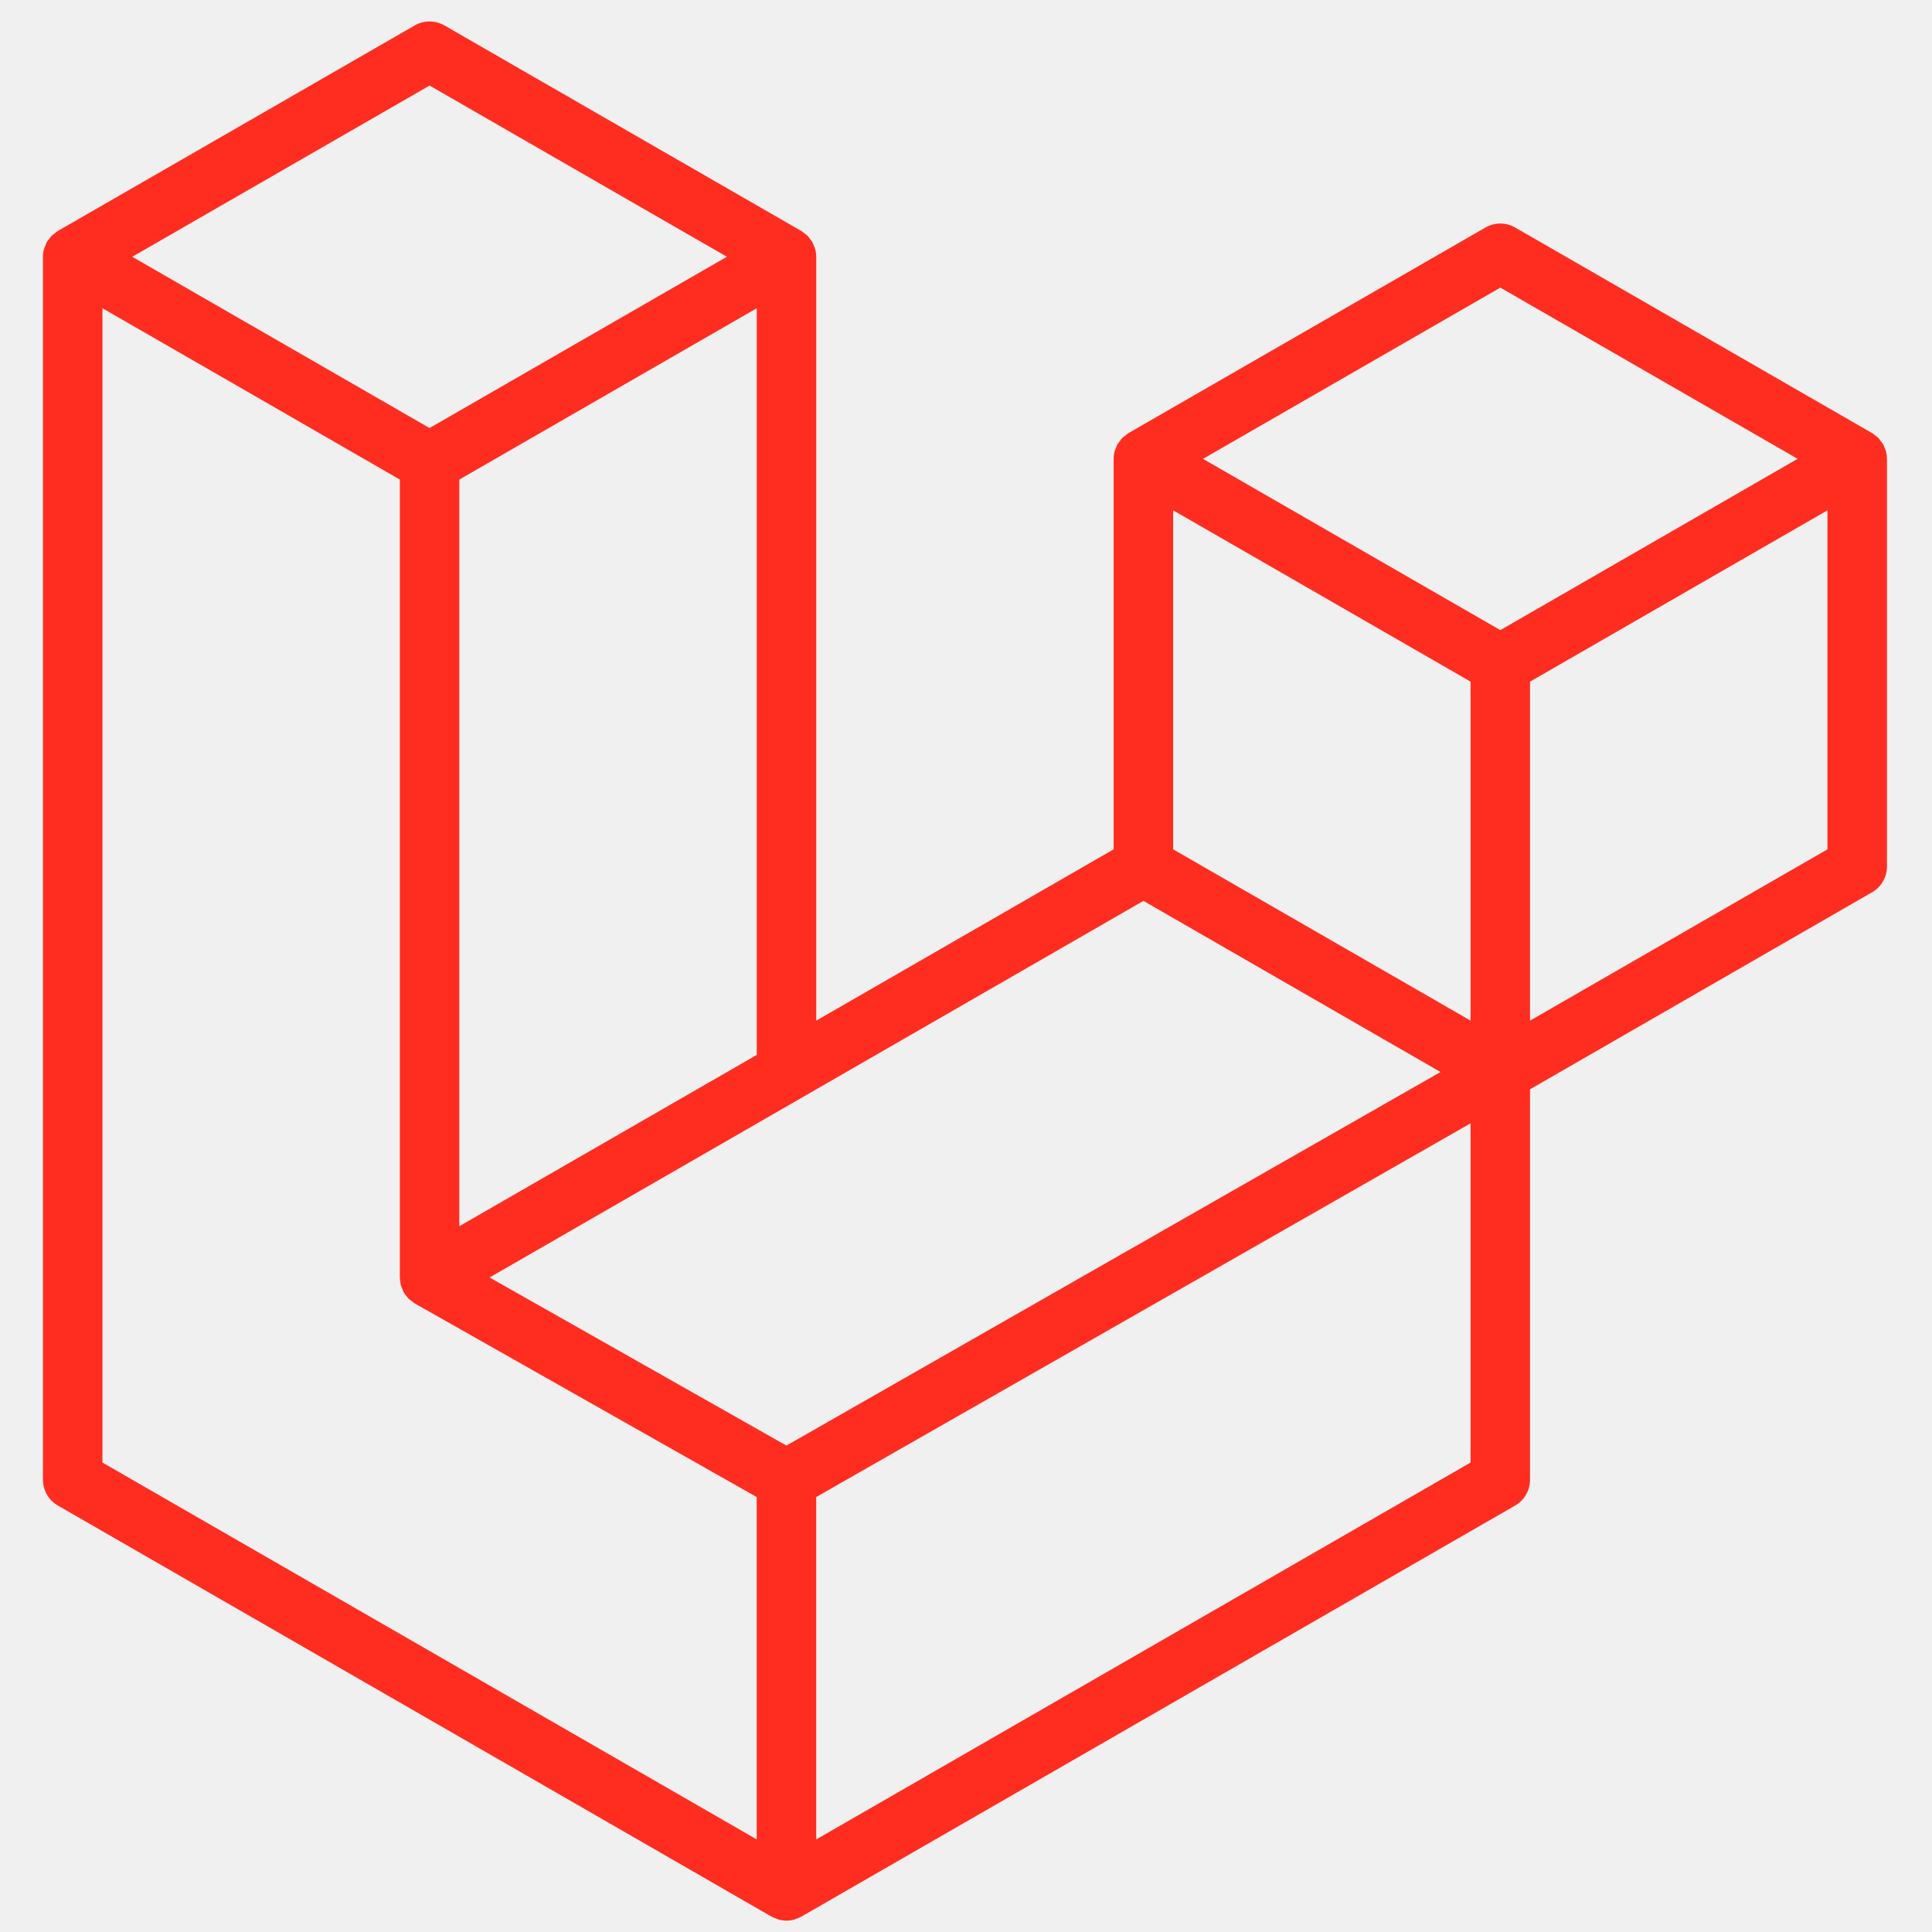
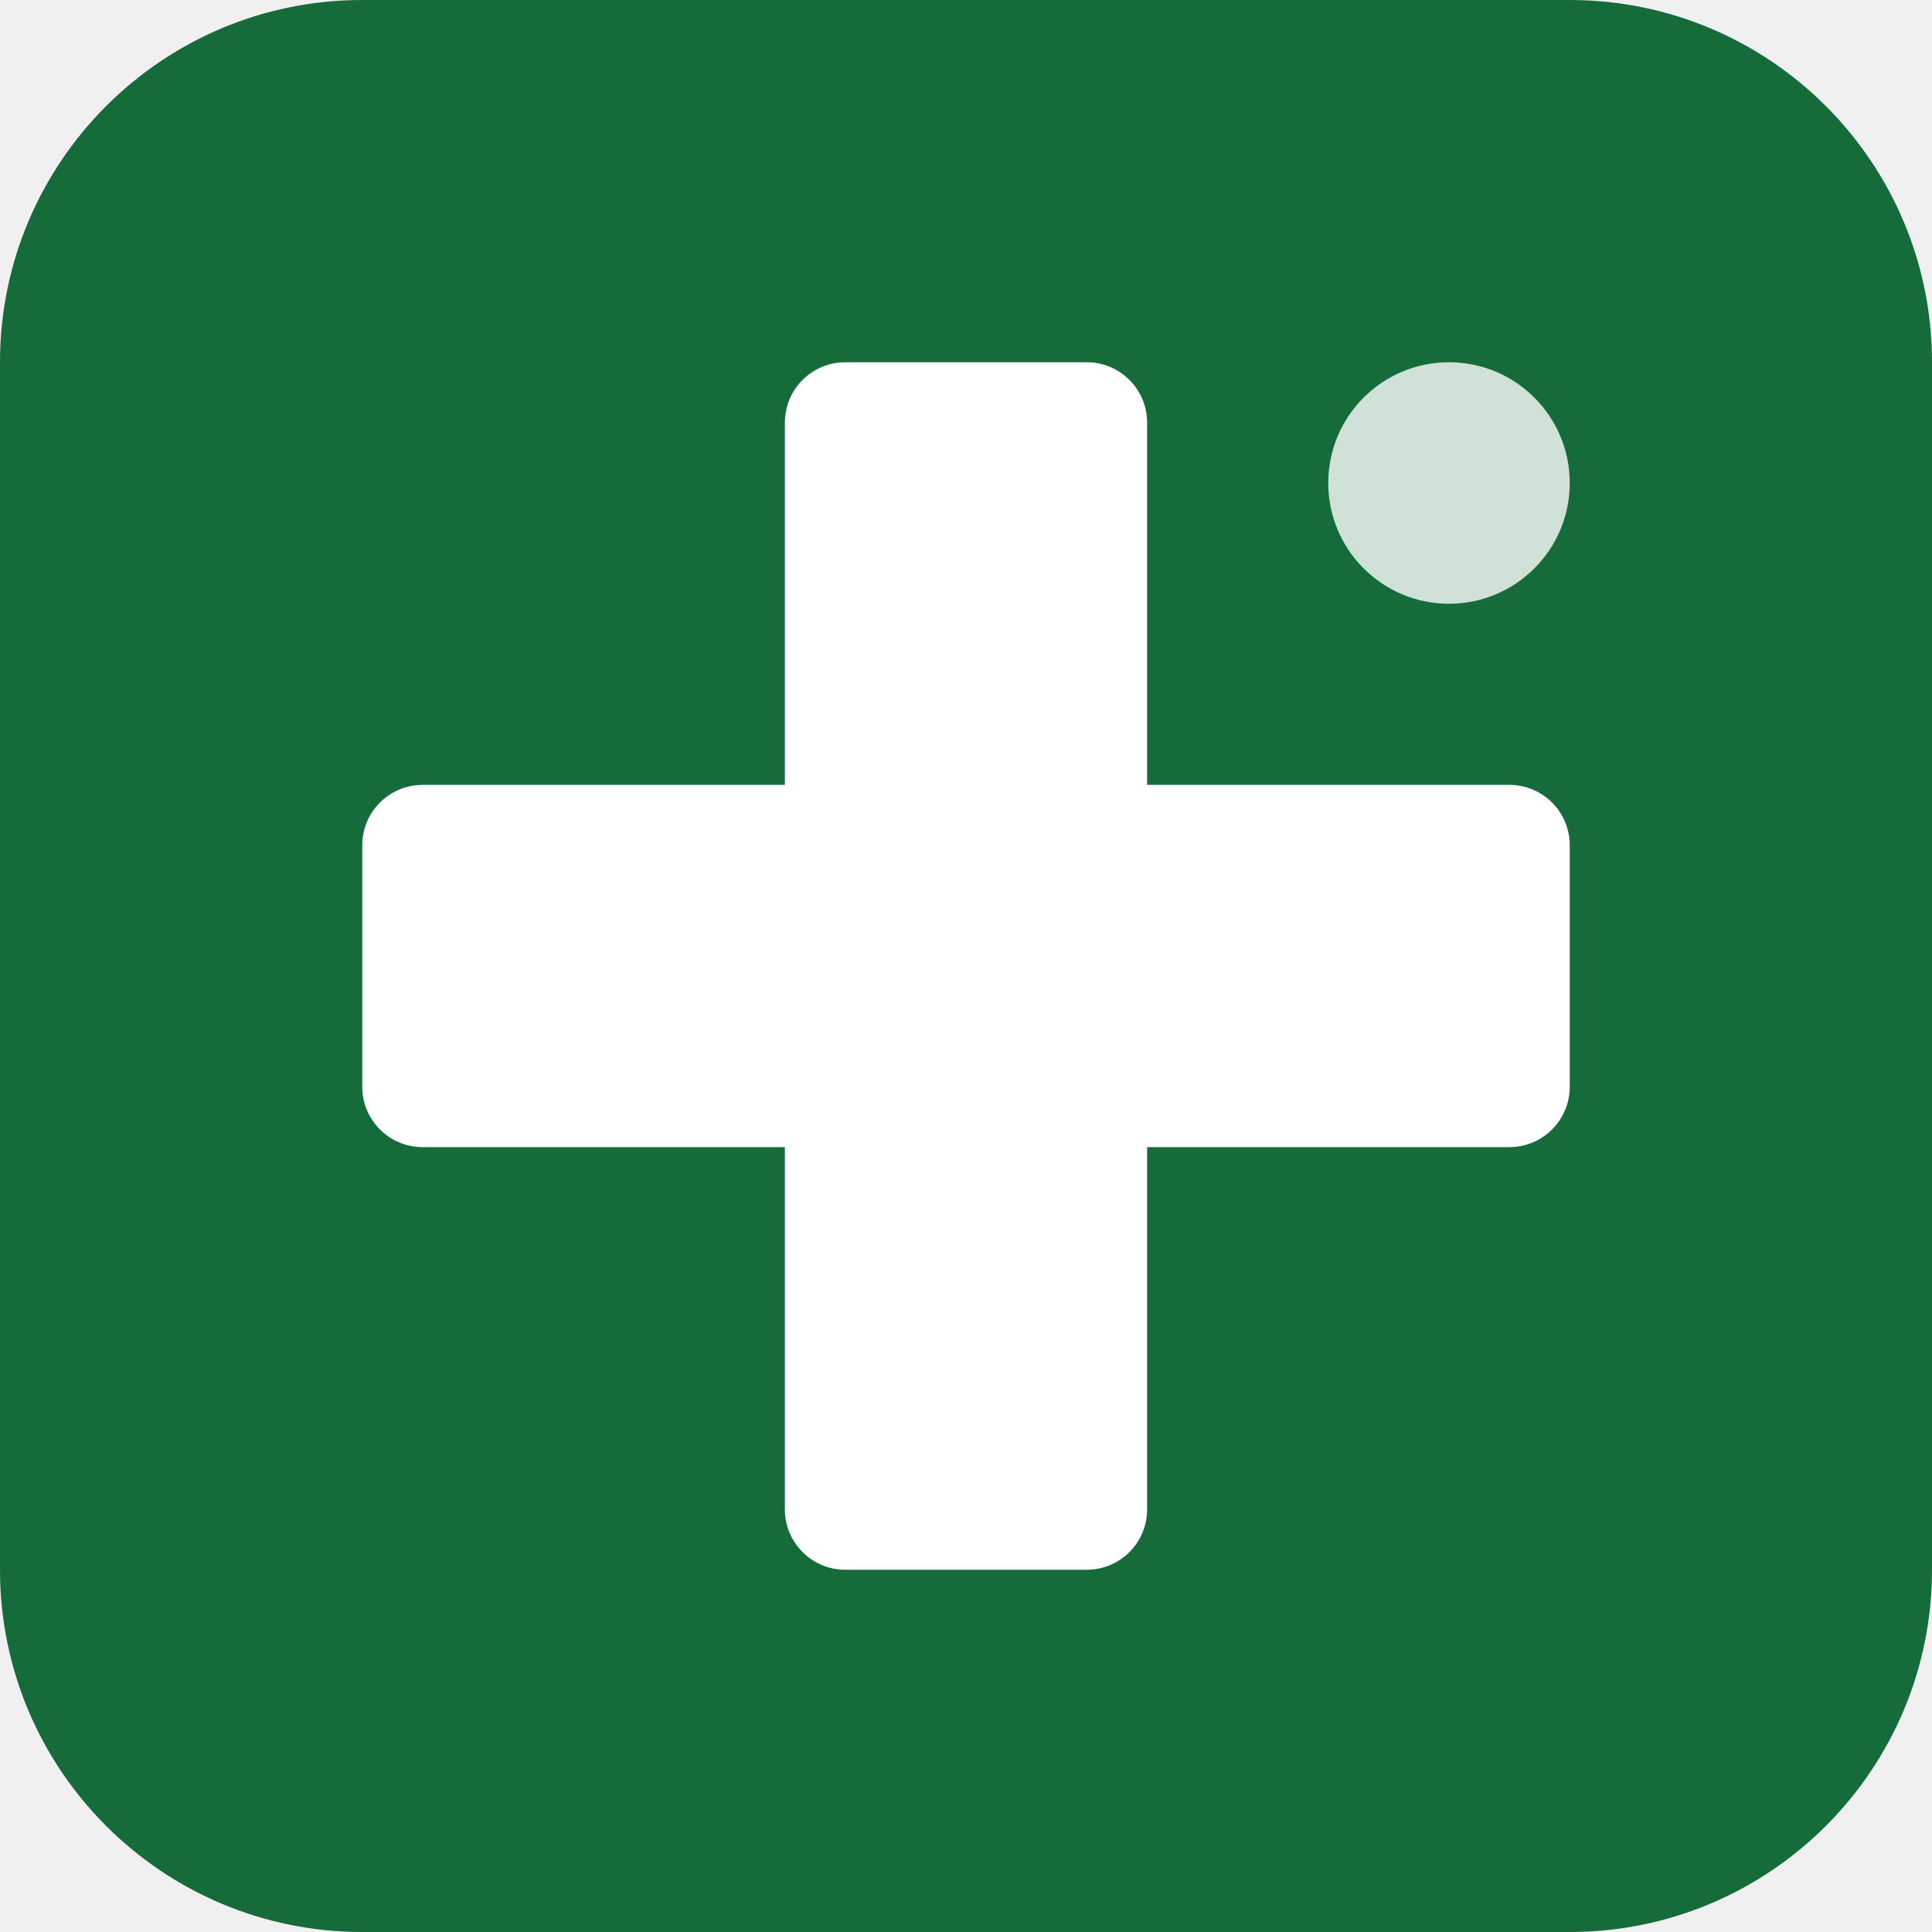
- <svg xmlns="http://www.w3.org/2000/svg" width="166" height="166" viewBox="0 0 166 166" fill="none">
-   <path fill-rule="evenodd" clip-rule="evenodd" d="M162.041 38.759C162.099 38.977 162.129 39.201 162.13 39.426V74.452C162.13 74.902 162.011 75.344 161.786 75.733C161.561 76.122 161.237 76.444 160.847 76.668L131.462 93.594V127.141C131.462 128.054 130.977 128.897 130.186 129.357L68.847 164.683C68.707 164.763 68.554 164.814 68.401 164.868C68.343 164.887 68.289 164.922 68.228 164.938C67.8 165.051 67.349 165.051 66.92 164.938C66.85 164.919 66.786 164.881 66.719 164.855C66.579 164.804 66.432 164.76 66.298 164.683L4.972 129.357C4.583 129.133 4.259 128.81 4.034 128.421C3.808 128.032 3.69 127.591 3.689 127.141L3.689 22.063C3.689 21.834 3.721 21.61 3.779 21.393C3.798 21.32 3.843 21.253 3.868 21.179C3.916 21.045 3.961 20.908 4.031 20.783C4.079 20.7 4.149 20.633 4.206 20.557C4.28 20.454 4.347 20.349 4.433 20.26C4.506 20.186 4.602 20.132 4.685 20.068C4.778 19.992 4.861 19.909 4.966 19.848L35.633 2.185C36.022 1.961 36.462 1.844 36.91 1.844C37.358 1.844 37.798 1.961 38.186 2.185L68.851 19.848H68.857C68.959 19.912 69.045 19.992 69.138 20.065C69.221 20.129 69.313 20.186 69.387 20.257C69.476 20.349 69.54 20.454 69.616 20.557C69.671 20.633 69.744 20.7 69.789 20.783C69.862 20.911 69.904 21.045 69.955 21.179C69.98 21.253 70.025 21.32 70.044 21.396C70.103 21.614 70.133 21.838 70.133 22.063V87.694L95.686 72.974V39.423C95.686 39.2 95.718 38.973 95.775 38.759C95.798 38.683 95.839 38.615 95.865 38.542C95.916 38.408 95.96 38.271 96.031 38.146C96.079 38.063 96.149 37.996 96.203 37.92C96.279 37.818 96.343 37.712 96.433 37.623C96.506 37.549 96.599 37.495 96.681 37.431C96.777 37.355 96.86 37.272 96.962 37.211L127.633 19.548C128.021 19.324 128.461 19.206 128.91 19.206C129.358 19.206 129.798 19.324 130.186 19.548L160.85 37.211C160.959 37.275 161.042 37.355 161.137 37.428C161.217 37.492 161.31 37.549 161.383 37.62C161.473 37.712 161.536 37.818 161.613 37.92C161.67 37.996 161.741 38.063 161.785 38.146C161.859 38.271 161.9 38.408 161.951 38.542C161.98 38.615 162.021 38.683 162.041 38.759ZM157.018 72.974V43.848L146.287 50.028L131.462 58.568V87.694L157.021 72.974H157.018ZM126.354 125.663V96.518L111.771 104.85L70.13 128.626V158.046L126.354 125.663ZM8.801 26.485V125.663L65.018 158.043V128.629L35.649 112L35.64 111.994L35.627 111.988C35.528 111.93 35.445 111.847 35.353 111.777C35.273 111.713 35.18 111.662 35.11 111.592L35.104 111.582C35.021 111.502 34.963 111.403 34.893 111.314C34.829 111.228 34.753 111.154 34.702 111.065L34.699 111.055C34.641 110.96 34.606 110.845 34.565 110.736C34.523 110.64 34.469 110.551 34.443 110.449C34.411 110.328 34.405 110.197 34.392 110.072C34.379 109.976 34.354 109.881 34.354 109.785V109.778V41.205L19.532 32.662L8.801 26.485ZM36.913 7.35L11.364 22.063L36.907 36.777L62.453 22.06L36.907 7.35H36.913ZM50.2 99.174L65.022 90.637V26.485L54.291 32.665L39.466 41.205V105.357L50.2 99.174ZM128.91 24.713L103.363 39.426L128.91 54.14L154.453 39.423L128.91 24.713ZM126.354 58.568L111.529 50.028L100.798 43.848V72.974L115.619 81.511L126.354 87.694V58.568ZM67.571 124.205L105.042 102.803L123.772 92.109L98.245 77.405L68.854 94.334L42.066 109.762L67.571 124.205Z" fill="#FF2D20" />
+ <svg xmlns="http://www.w3.org/2000/svg" width="32" height="32" viewBox="0 0 32 32" fill="none">
+   <rect width="32" height="32" rx="6" fill="#166B3A" />
+   <rect x="13" y="6" width="6" height="20" rx="1" fill="white" />
+   <rect x="6" y="13" width="20" height="6" rx="1" fill="white" />
+   <circle cx="24" cy="8" r="2" fill="white" opacity="0.8" />
</svg>
